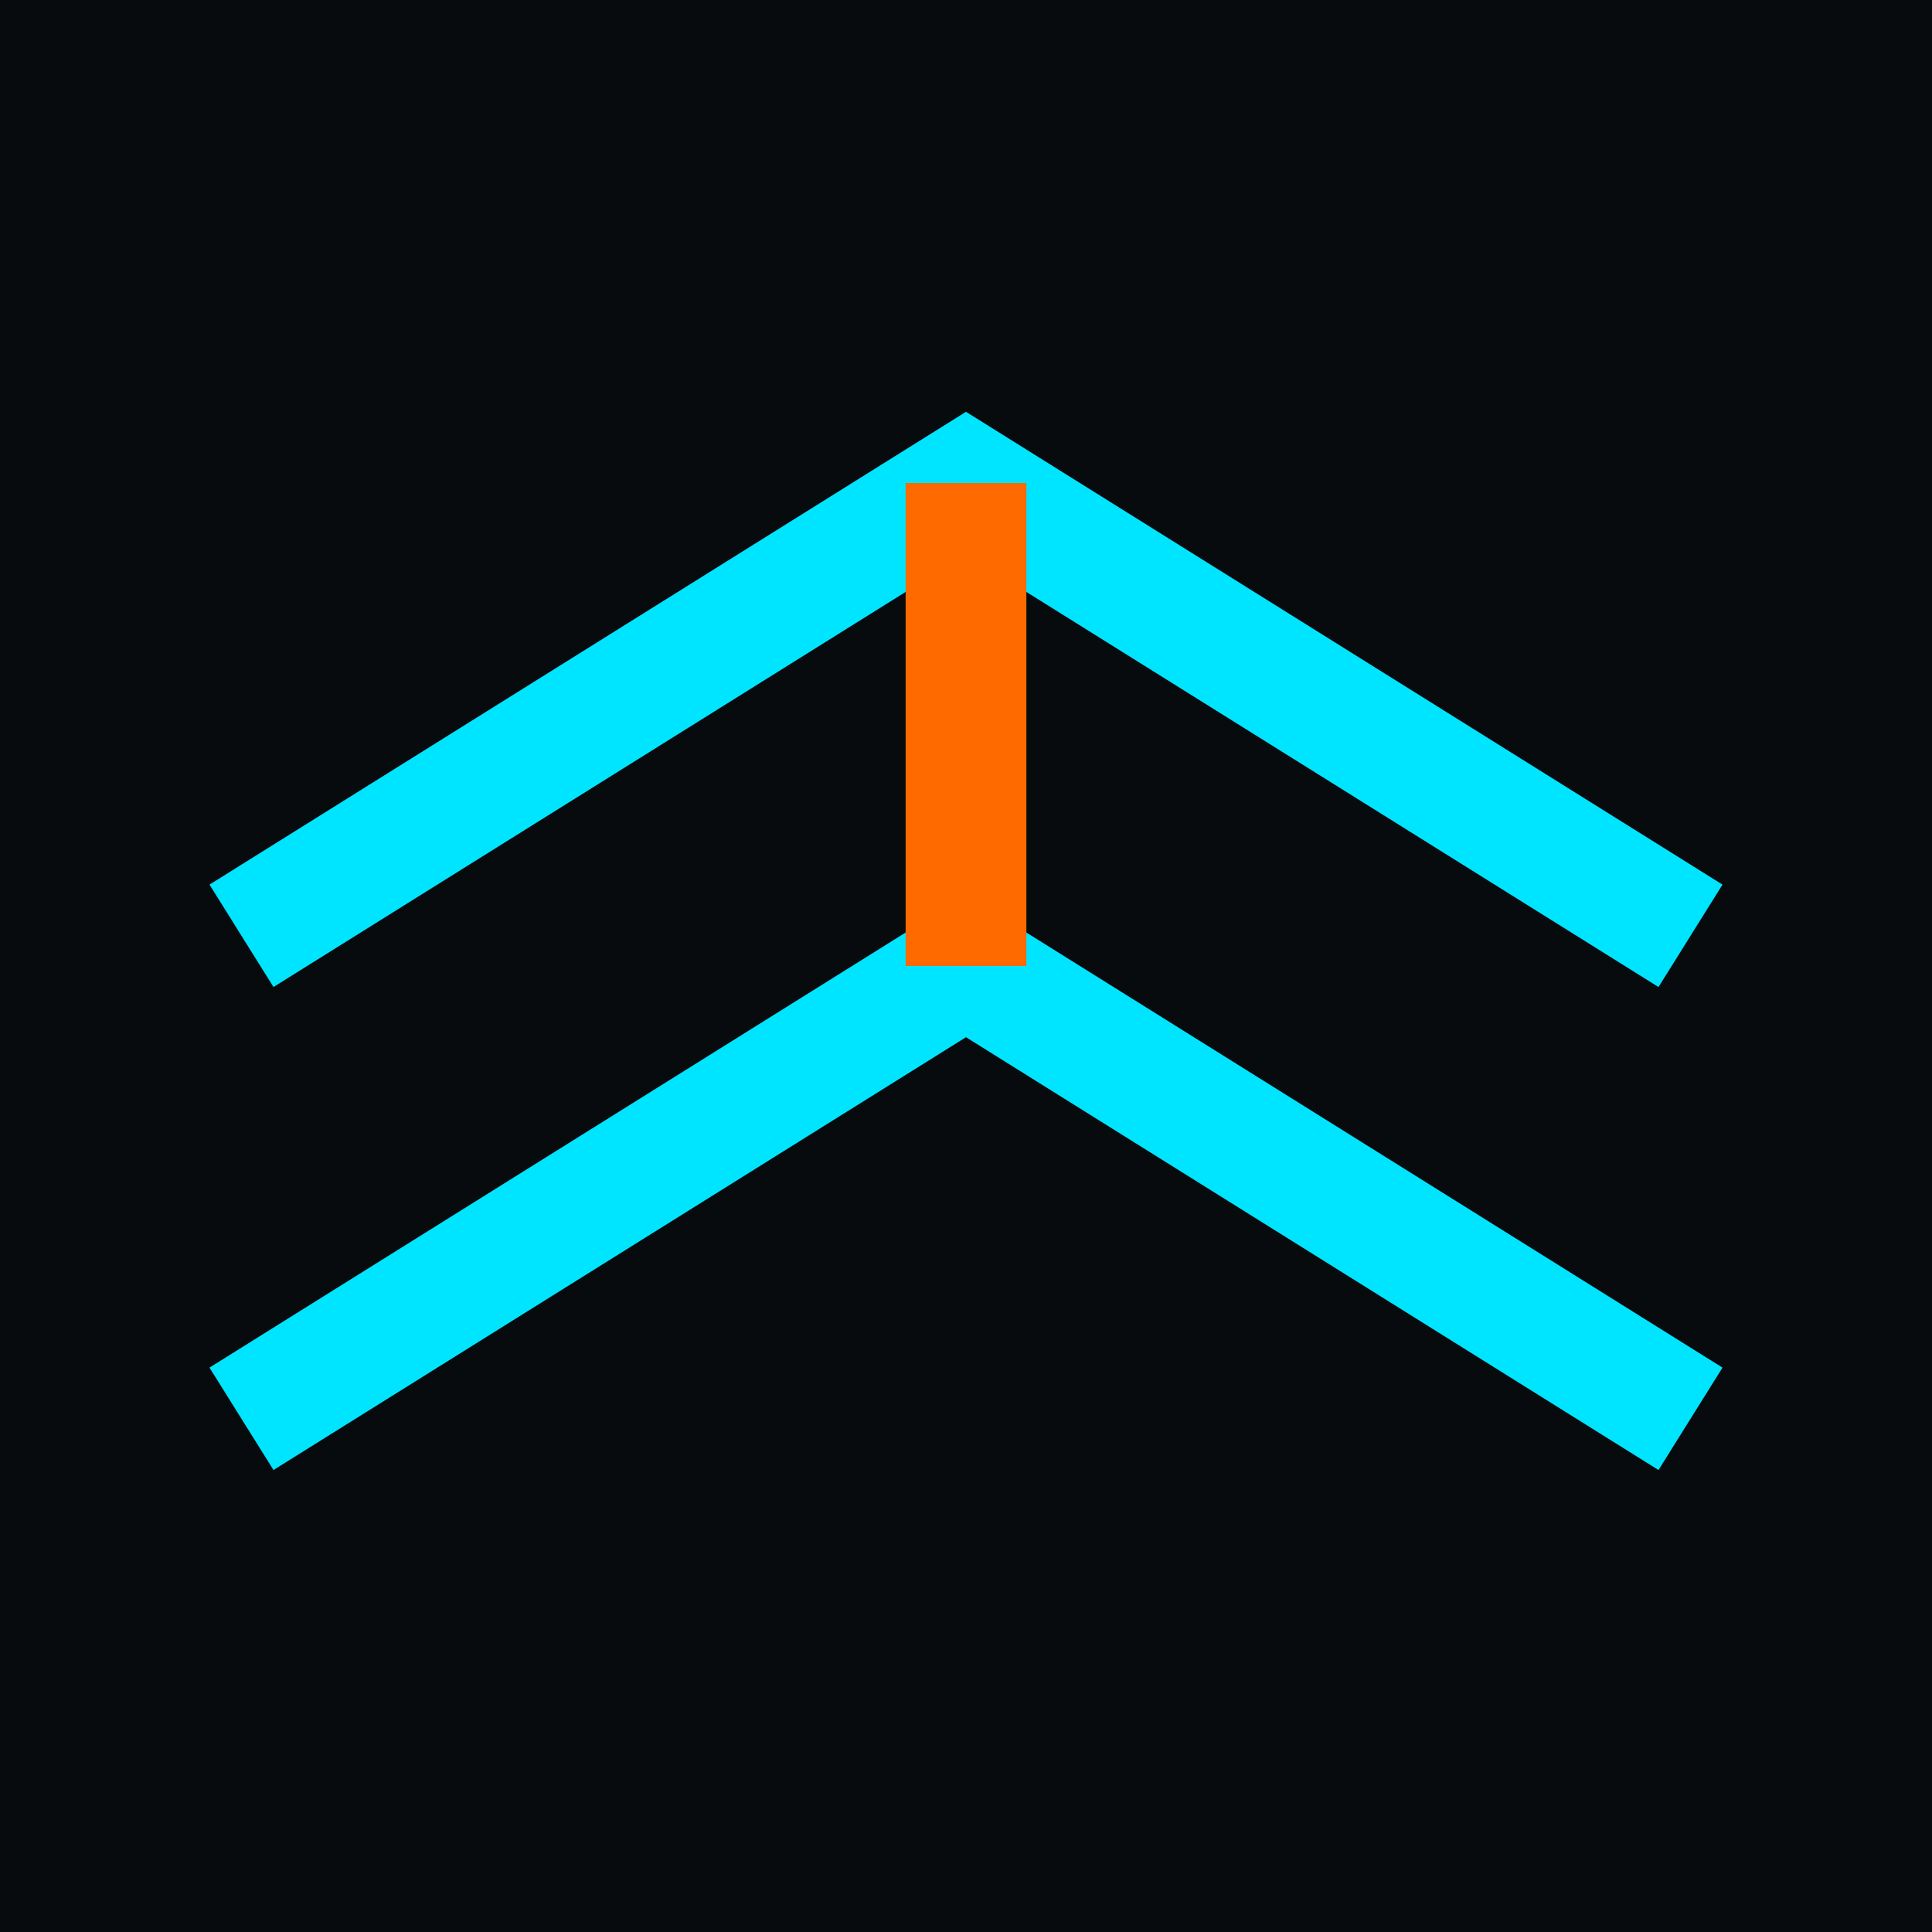
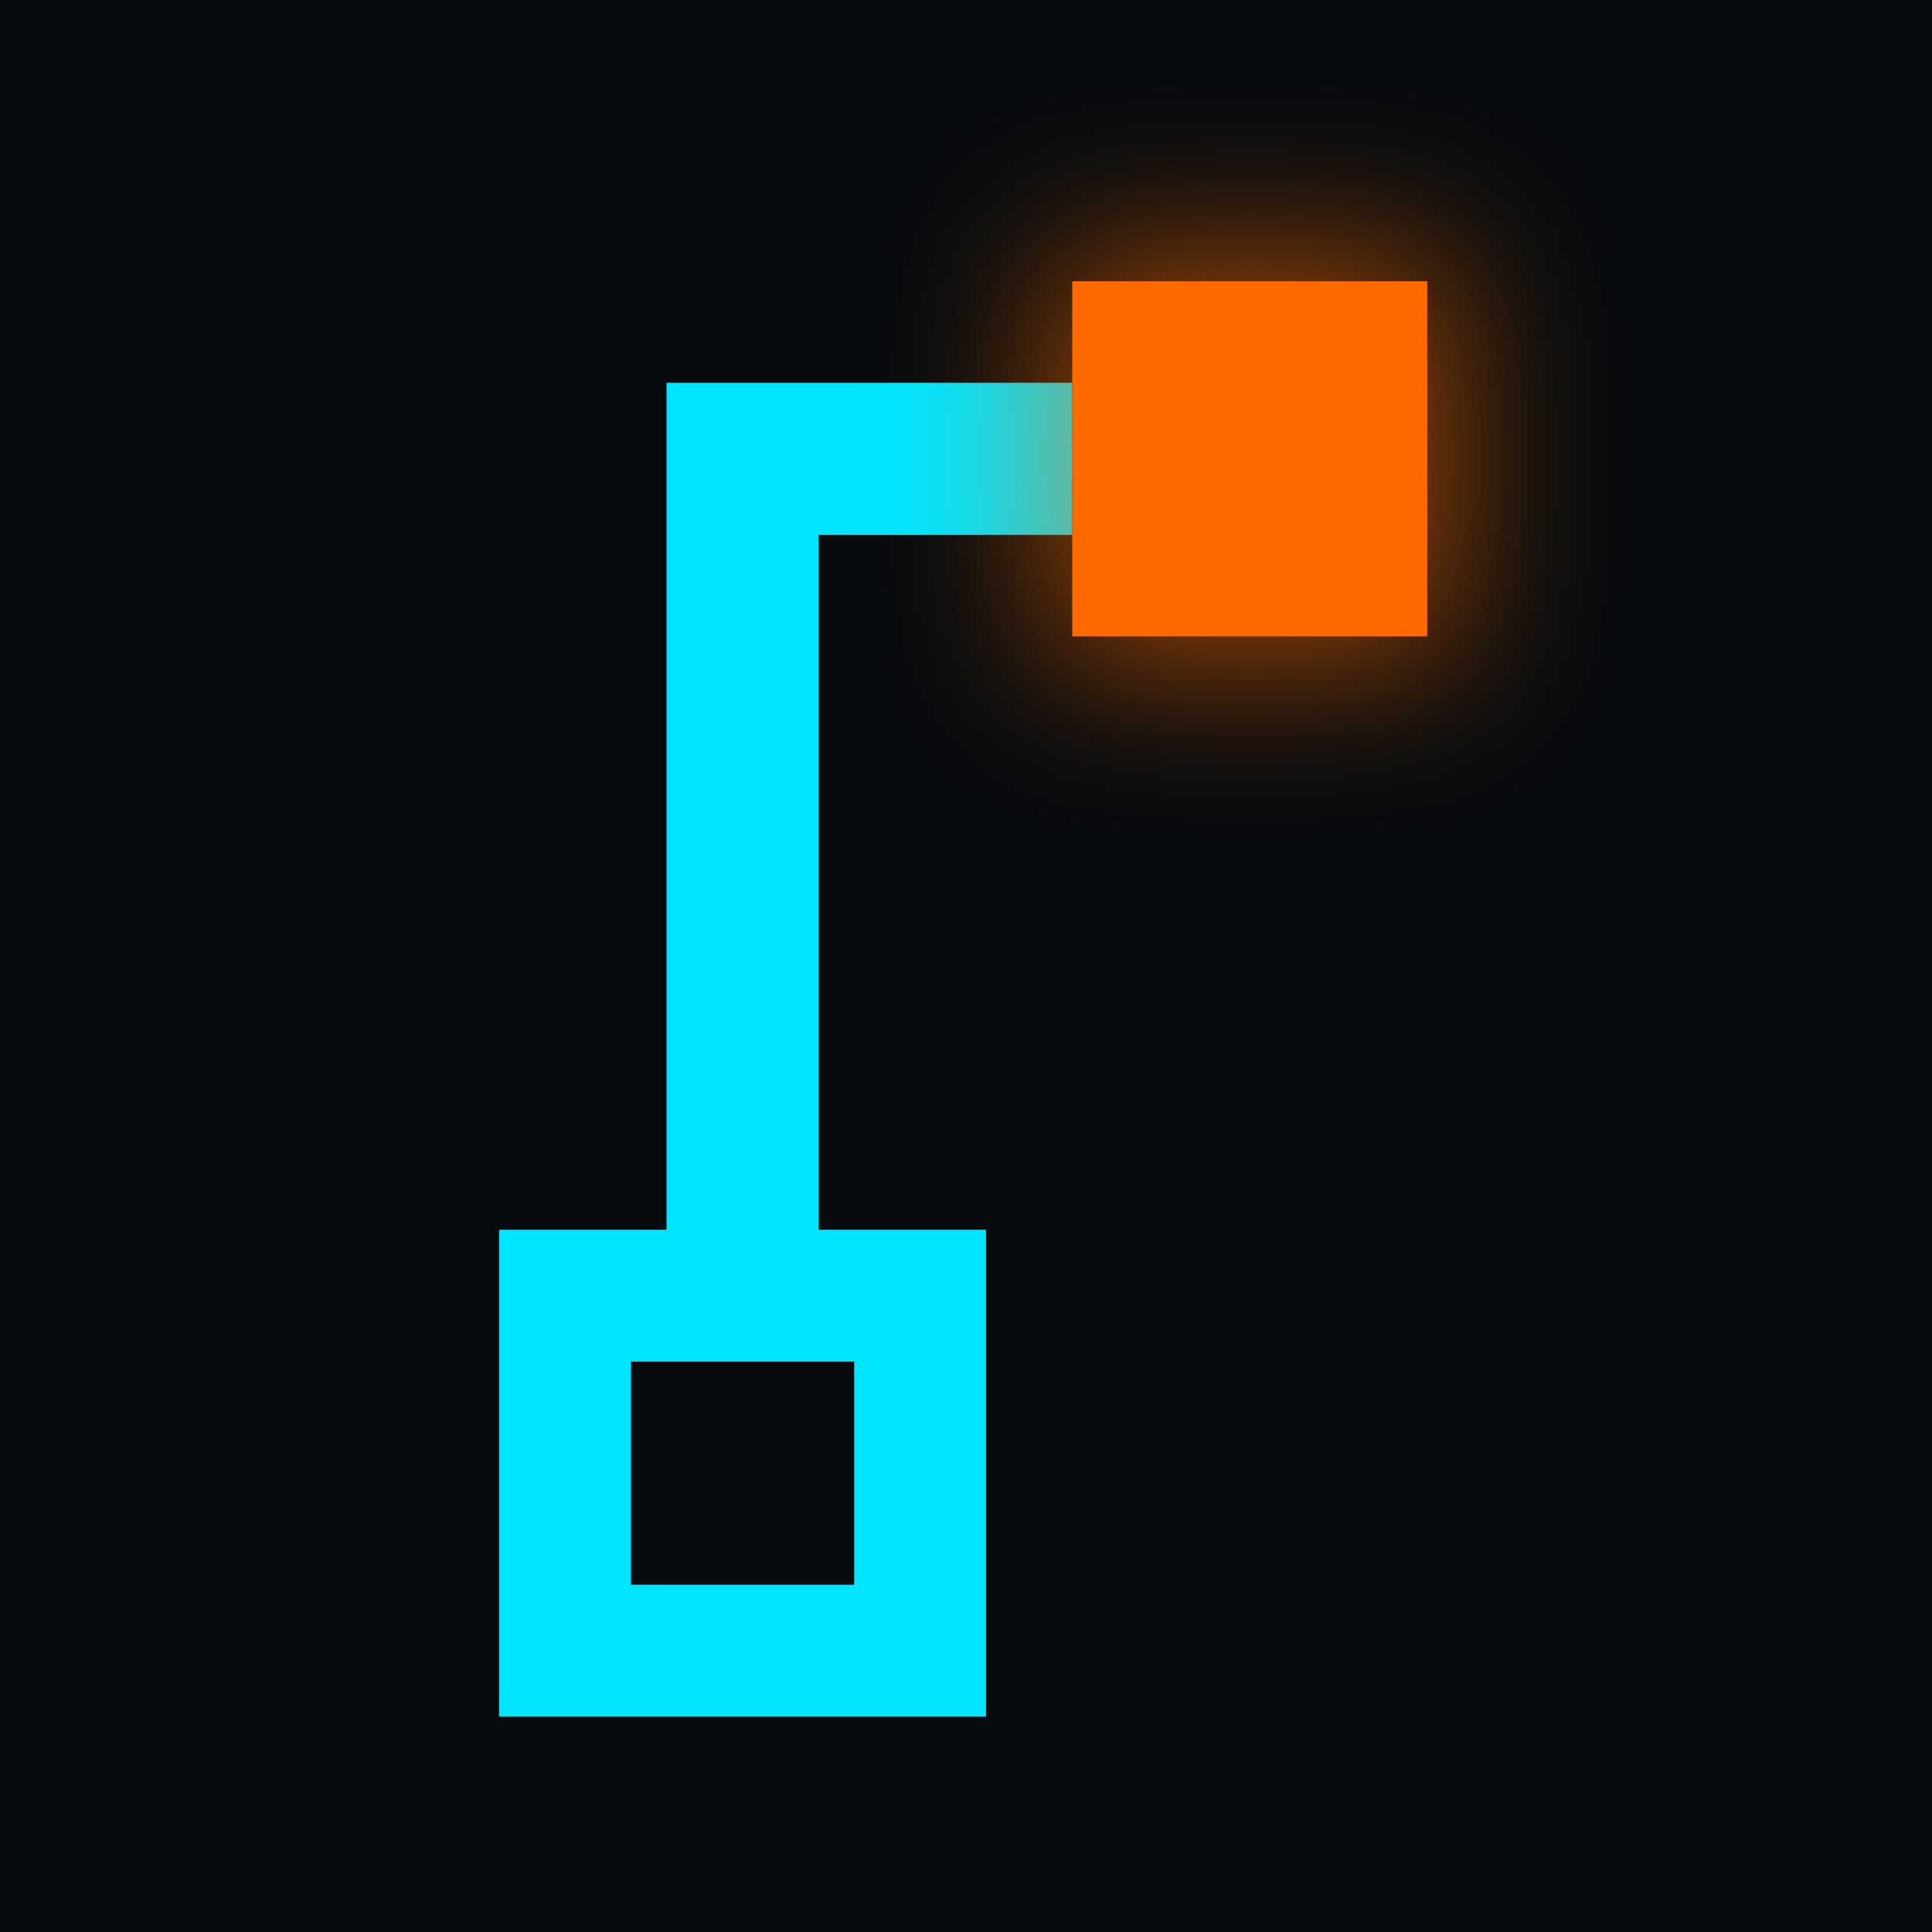
<svg xmlns="http://www.w3.org/2000/svg" viewBox="0 0 32 32">
+   <defs>
+     <filter id="g" x="-100%" y="-100%" width="300%" height="300%">
+       <feGaussianBlur stdDeviation="1.6" />
+     </filter>
+   </defs>
  <rect width="32" height="32" fill="#070b0e" />
-   <path d="M4 23.5 16 16 28 23.5M4 15.5 16 8 28 15.5" fill="none" stroke="#00e5ff" stroke-width="2" />
-   <path d="M16 8v8" stroke="#ff6a00" stroke-width="2" />
+   <g transform="matrix(.84 0 0 .84 7.26 2.56)">
+     <path d="M6 21.5V6h6.5" fill="none" stroke="#00e5ff" stroke-width="3" />
+     <rect x="2.5" y="22.5" width="7" height="7" fill="none" stroke="#00e5ff" stroke-width="2.6" />
+     <rect x="12" y="2" width="8" height="8" fill="#ff6a00" opacity=".6" filter="url(#g)" />
+     <rect x="12.5" y="2.5" width="7" height="7" fill="#ff6a00" />
+   </g>
</svg>
